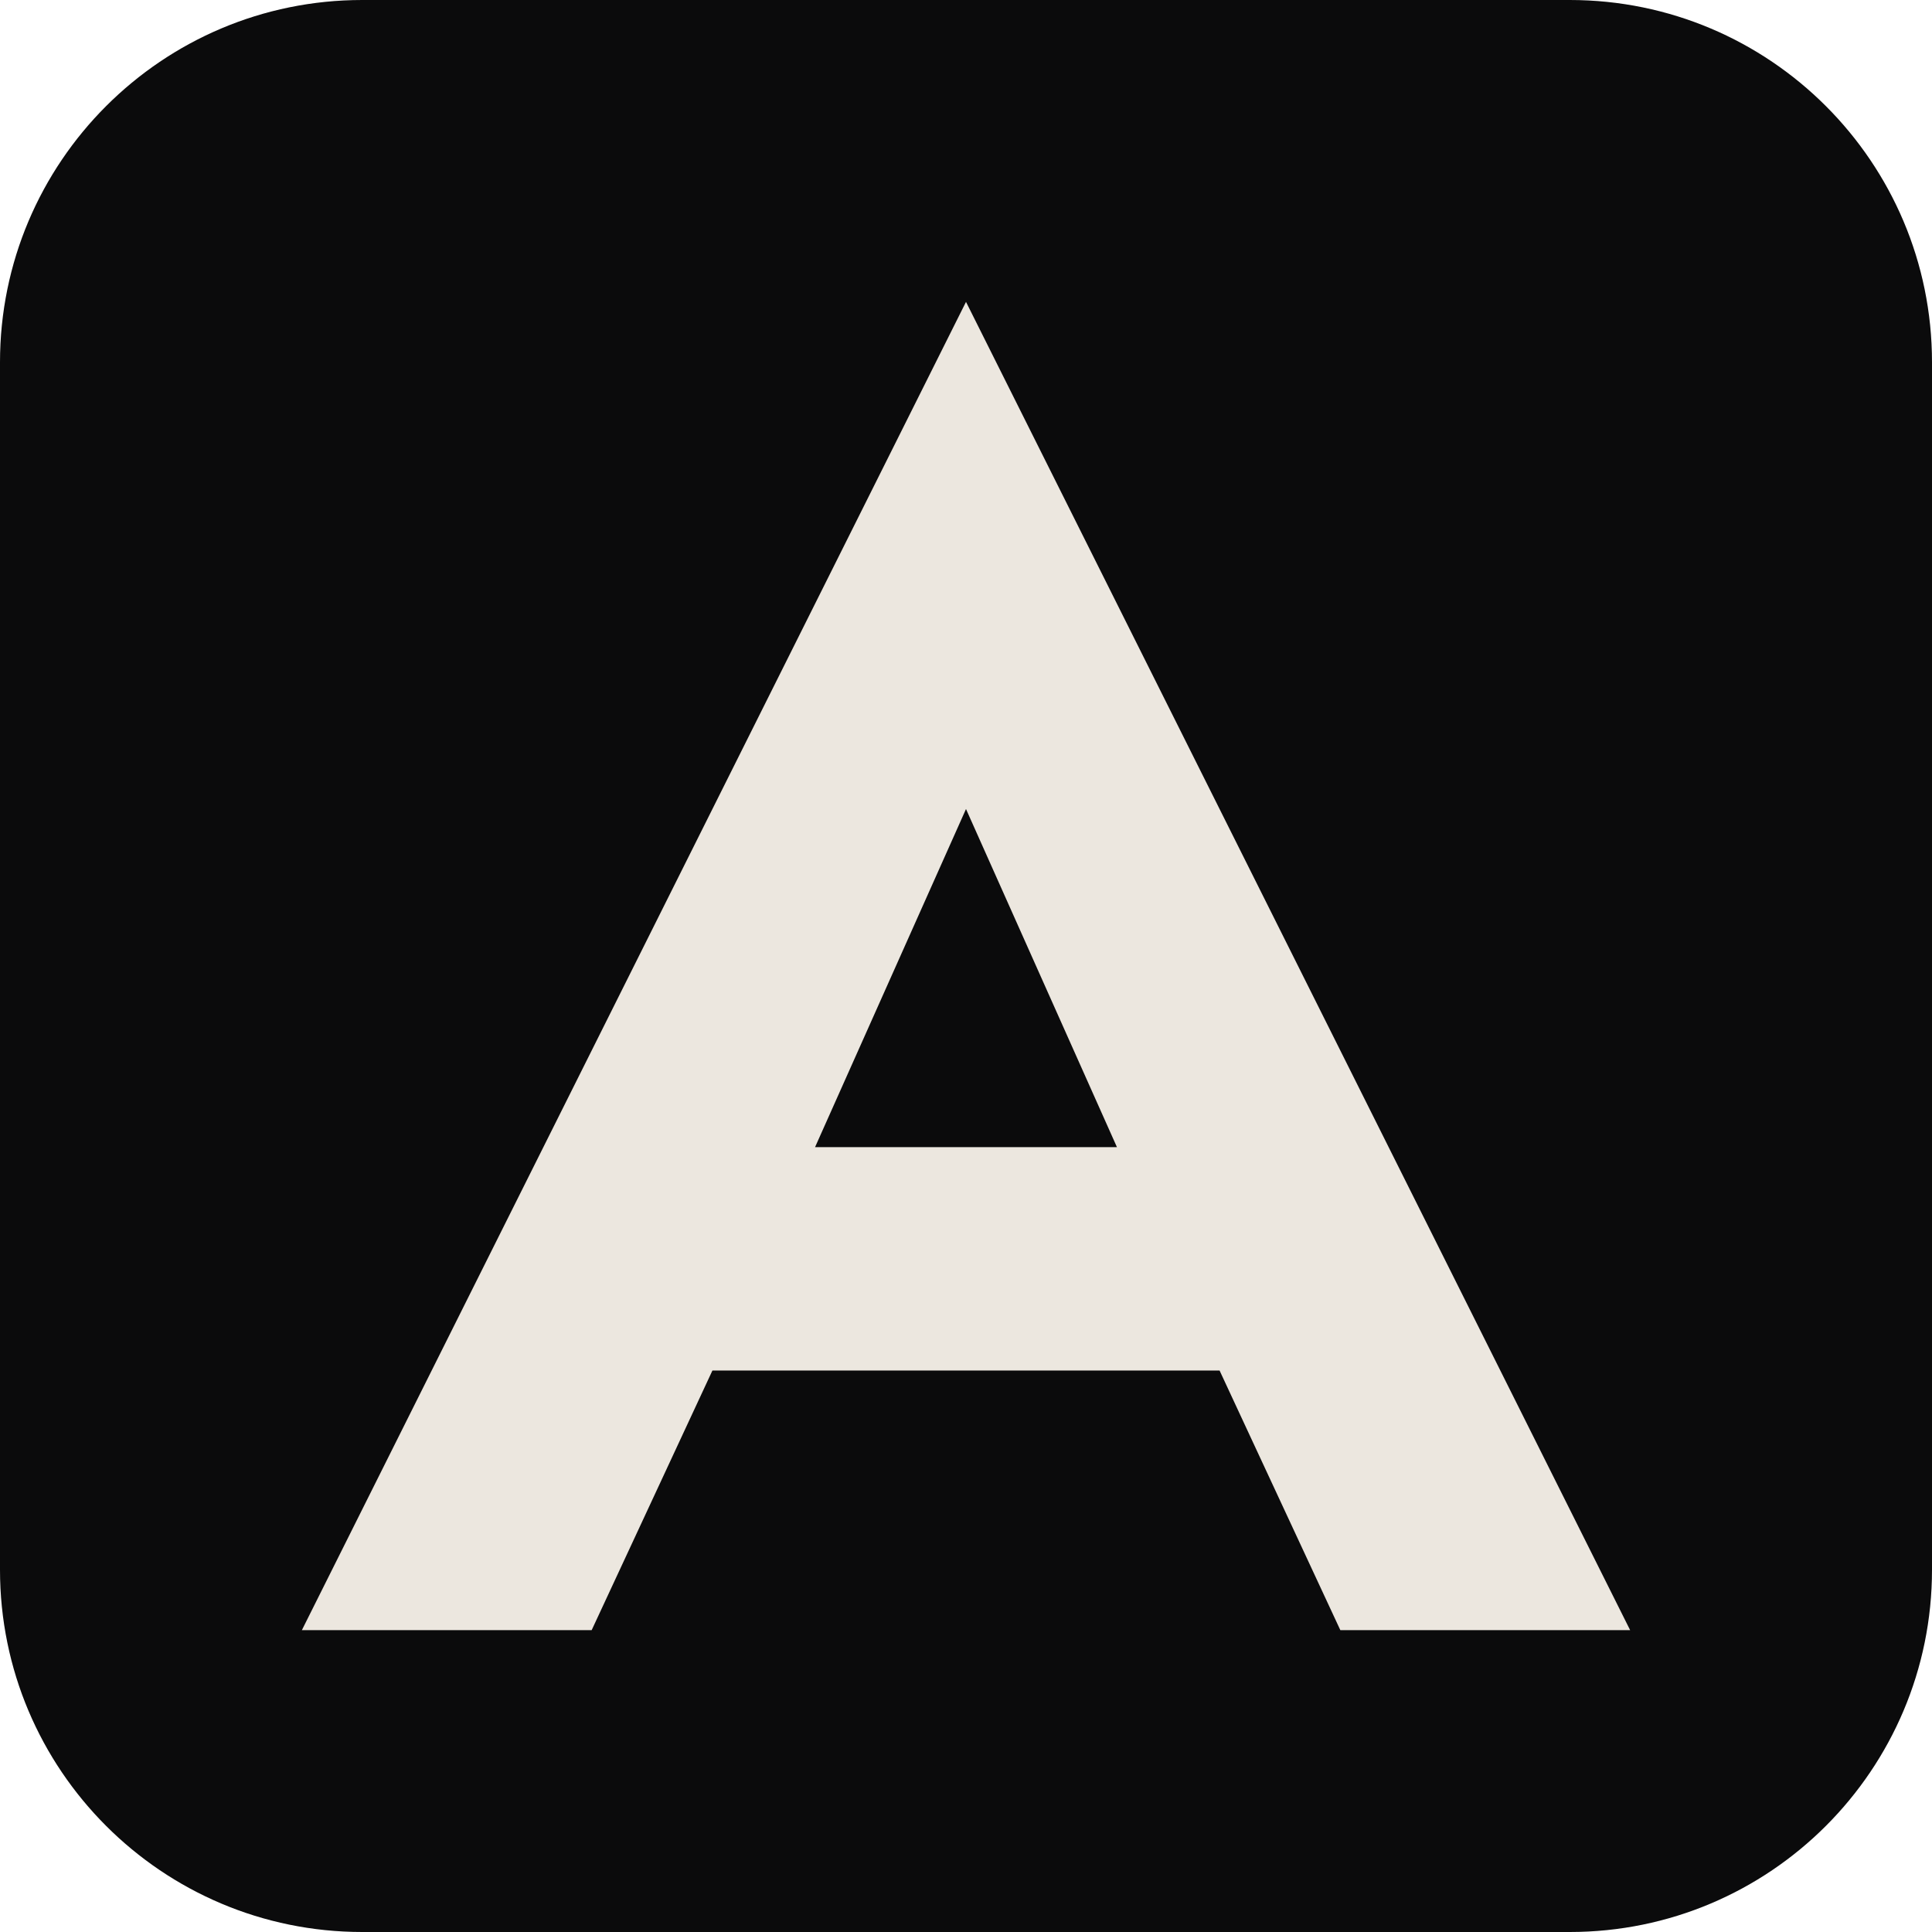
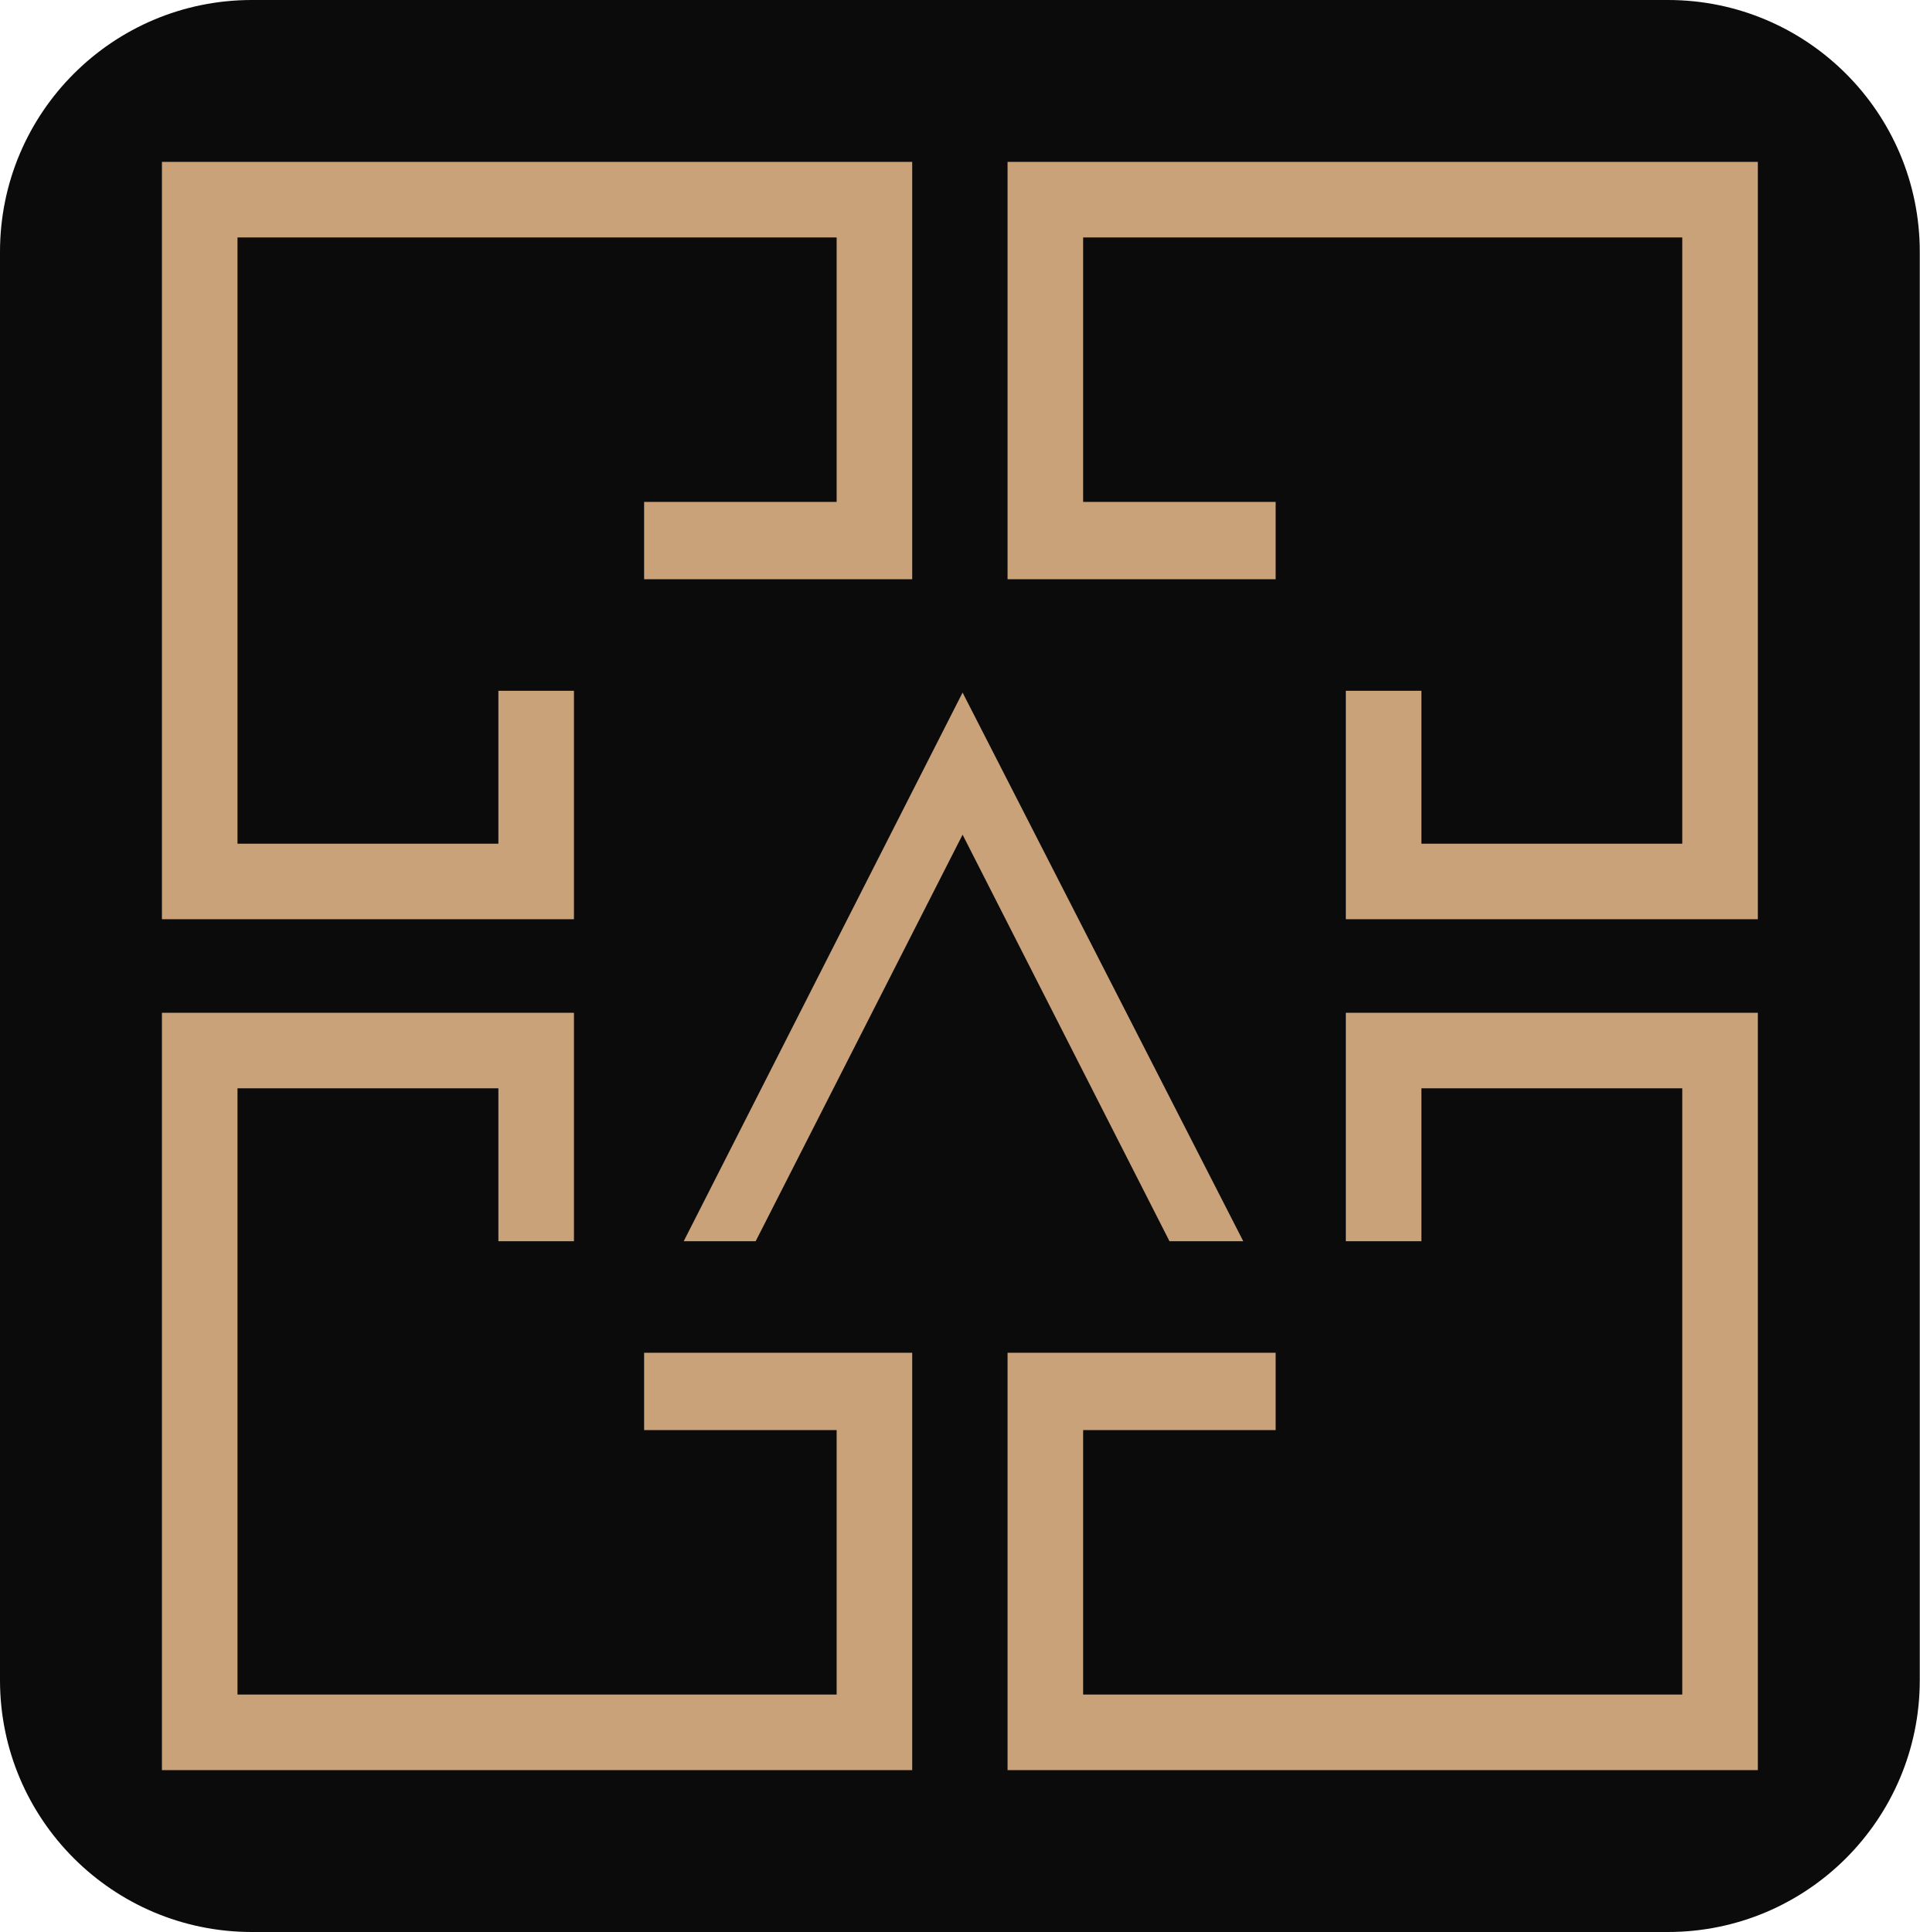
- <svg xmlns="http://www.w3.org/2000/svg" viewBox="0 0 32 32">
-   <rect width="32" height="32" rx="6" fill="#0b0b0c" />
-   <path d="M16 5 5 27h4.8l2-4.3h8.4l2 4.3H27L16 5Zm-2.5 14 2.5-5.6 2.5 5.6h-5Z" fill="#ece7df" />
+ <svg xmlns="http://www.w3.org/2000/svg" viewBox="-90 -90 1067 1074">
+   <rect x="-90" y="-90" width="1067" height="1074" rx="140" fill="#0b0b0c" />
+   <path d="M0 0 L417 0 L417 232 L268 232 L268 189 L375 189 L375 42 L42 42 L42 379 L187 379 L187 294 L229 294 L229 421 L0 421Z M887 0 L470 0 L470 232 L619 232 L619 189 L512 189 L512 42 L845 42 L845 379 L700 379 L700 294 L658 294 L658 421 L887 421Z M0 894 L417 894 L417 662 L268 662 L268 705 L375 705 L375 852 L42 852 L42 515 L187 515 L187 600 L229 600 L229 473 L0 473Z M887 894 L470 894 L470 662 L619 662 L619 705 L512 705 L512 852 L845 852 L845 515 L700 515 L700 600 L658 600 L658 473 L887 473Z M445 295 L601 600 L560 600 L445 374 L330 600 L290 600Z" fill="#c9a27a" />
</svg>
